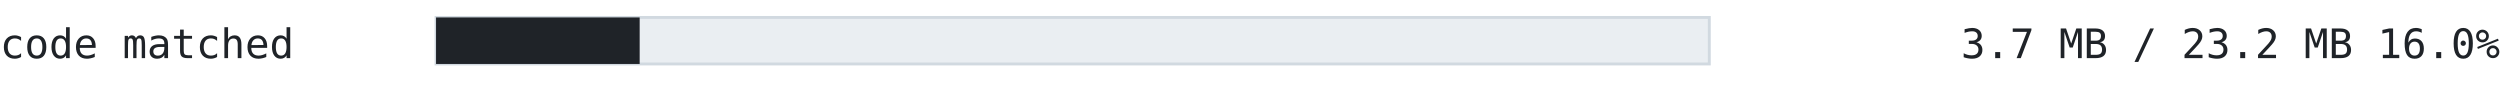
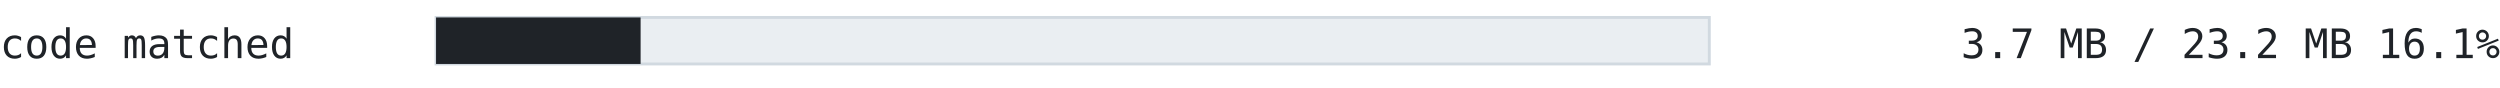
<svg xmlns="http://www.w3.org/2000/svg" width="860" height="30" viewBox="0 0 860 30" font-family="ui-monospace, SFMono-Regular, 'Cascadia Mono', Consolas, 'DejaVu Sans Mono', monospace">
  <text x="0" y="20" font-size="14" fill="#1f2328" text-anchor="start" font-weight="normal">code matched</text>
  <rect x="150" y="6" width="438" height="16" fill="#eaeef2" stroke="#d1d9e0" />
-   <rect x="150" y="6" width="70.046" height="16" fill="#1f2328" />
-   <text x="860" y="20" font-size="14" fill="#1f2328" text-anchor="end" font-weight="normal">3.7 MB / 23.2 MB  16.0%</text>
+   <rect x="150" y="6" width="70.369" height="16" fill="#1f2328" />
+   <text x="860" y="20" font-size="14" fill="#1f2328" text-anchor="end" font-weight="normal">3.7 MB / 23.2 MB  16.1%</text>
</svg>
